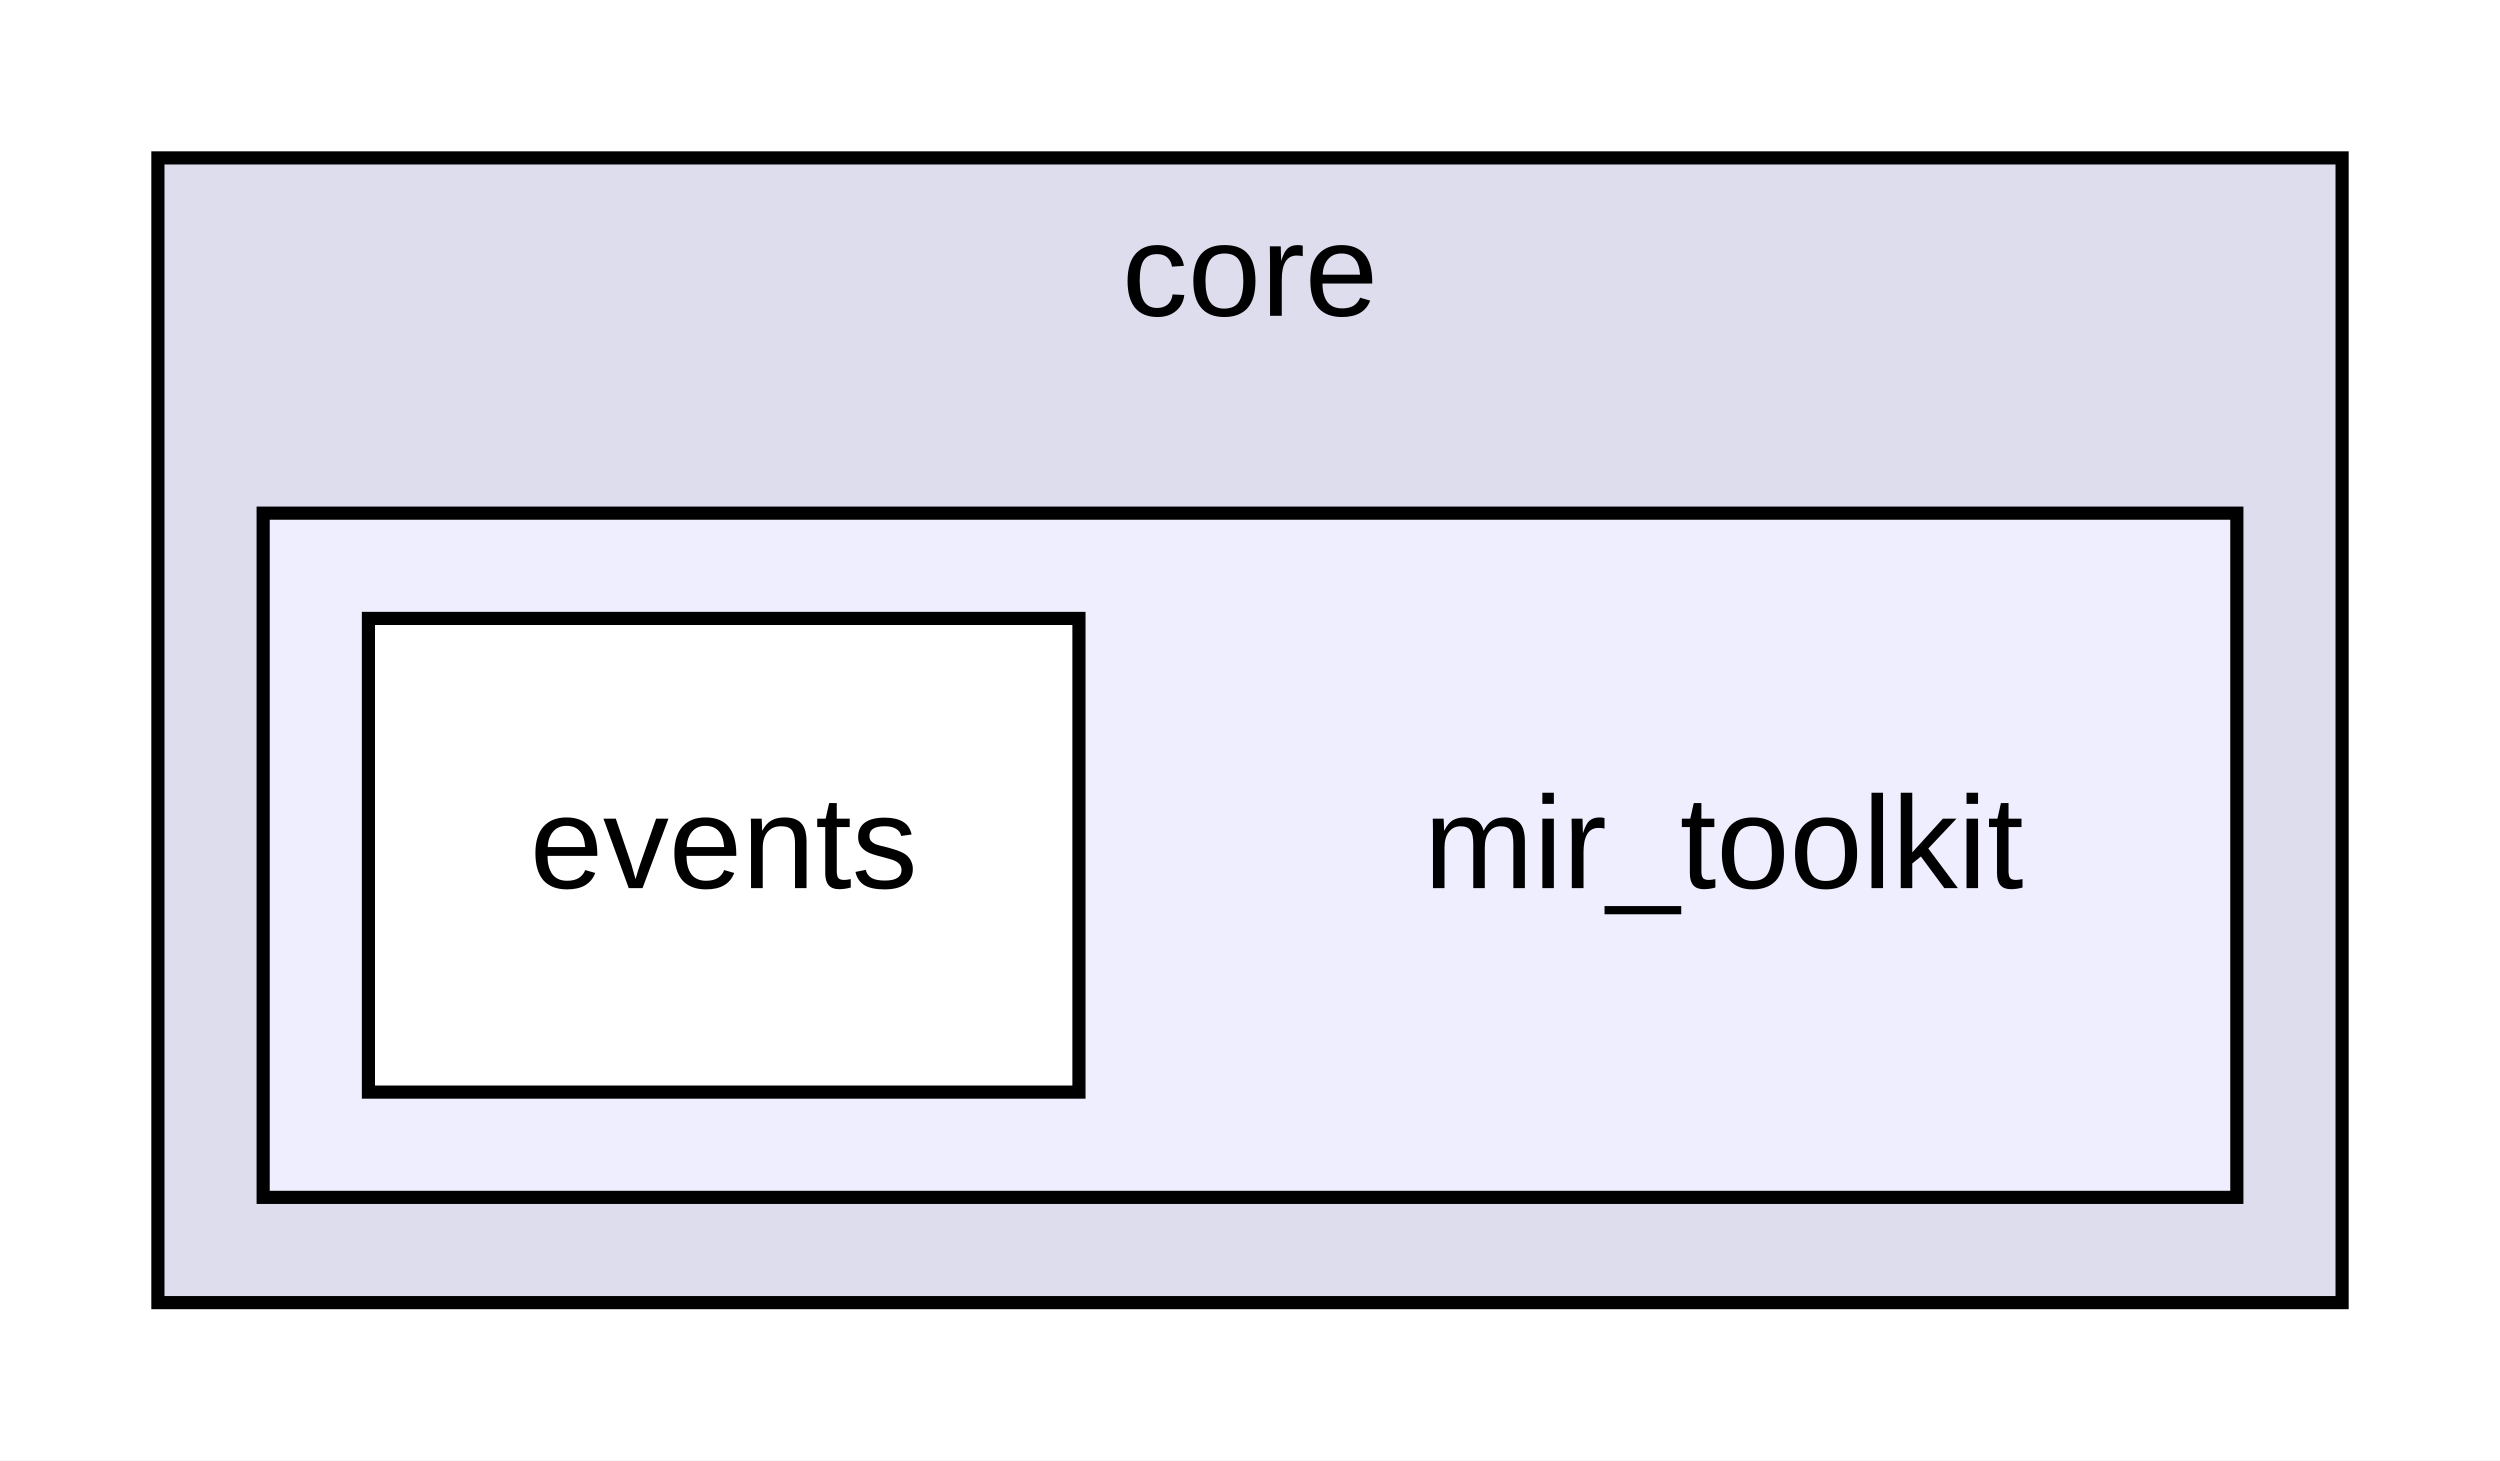
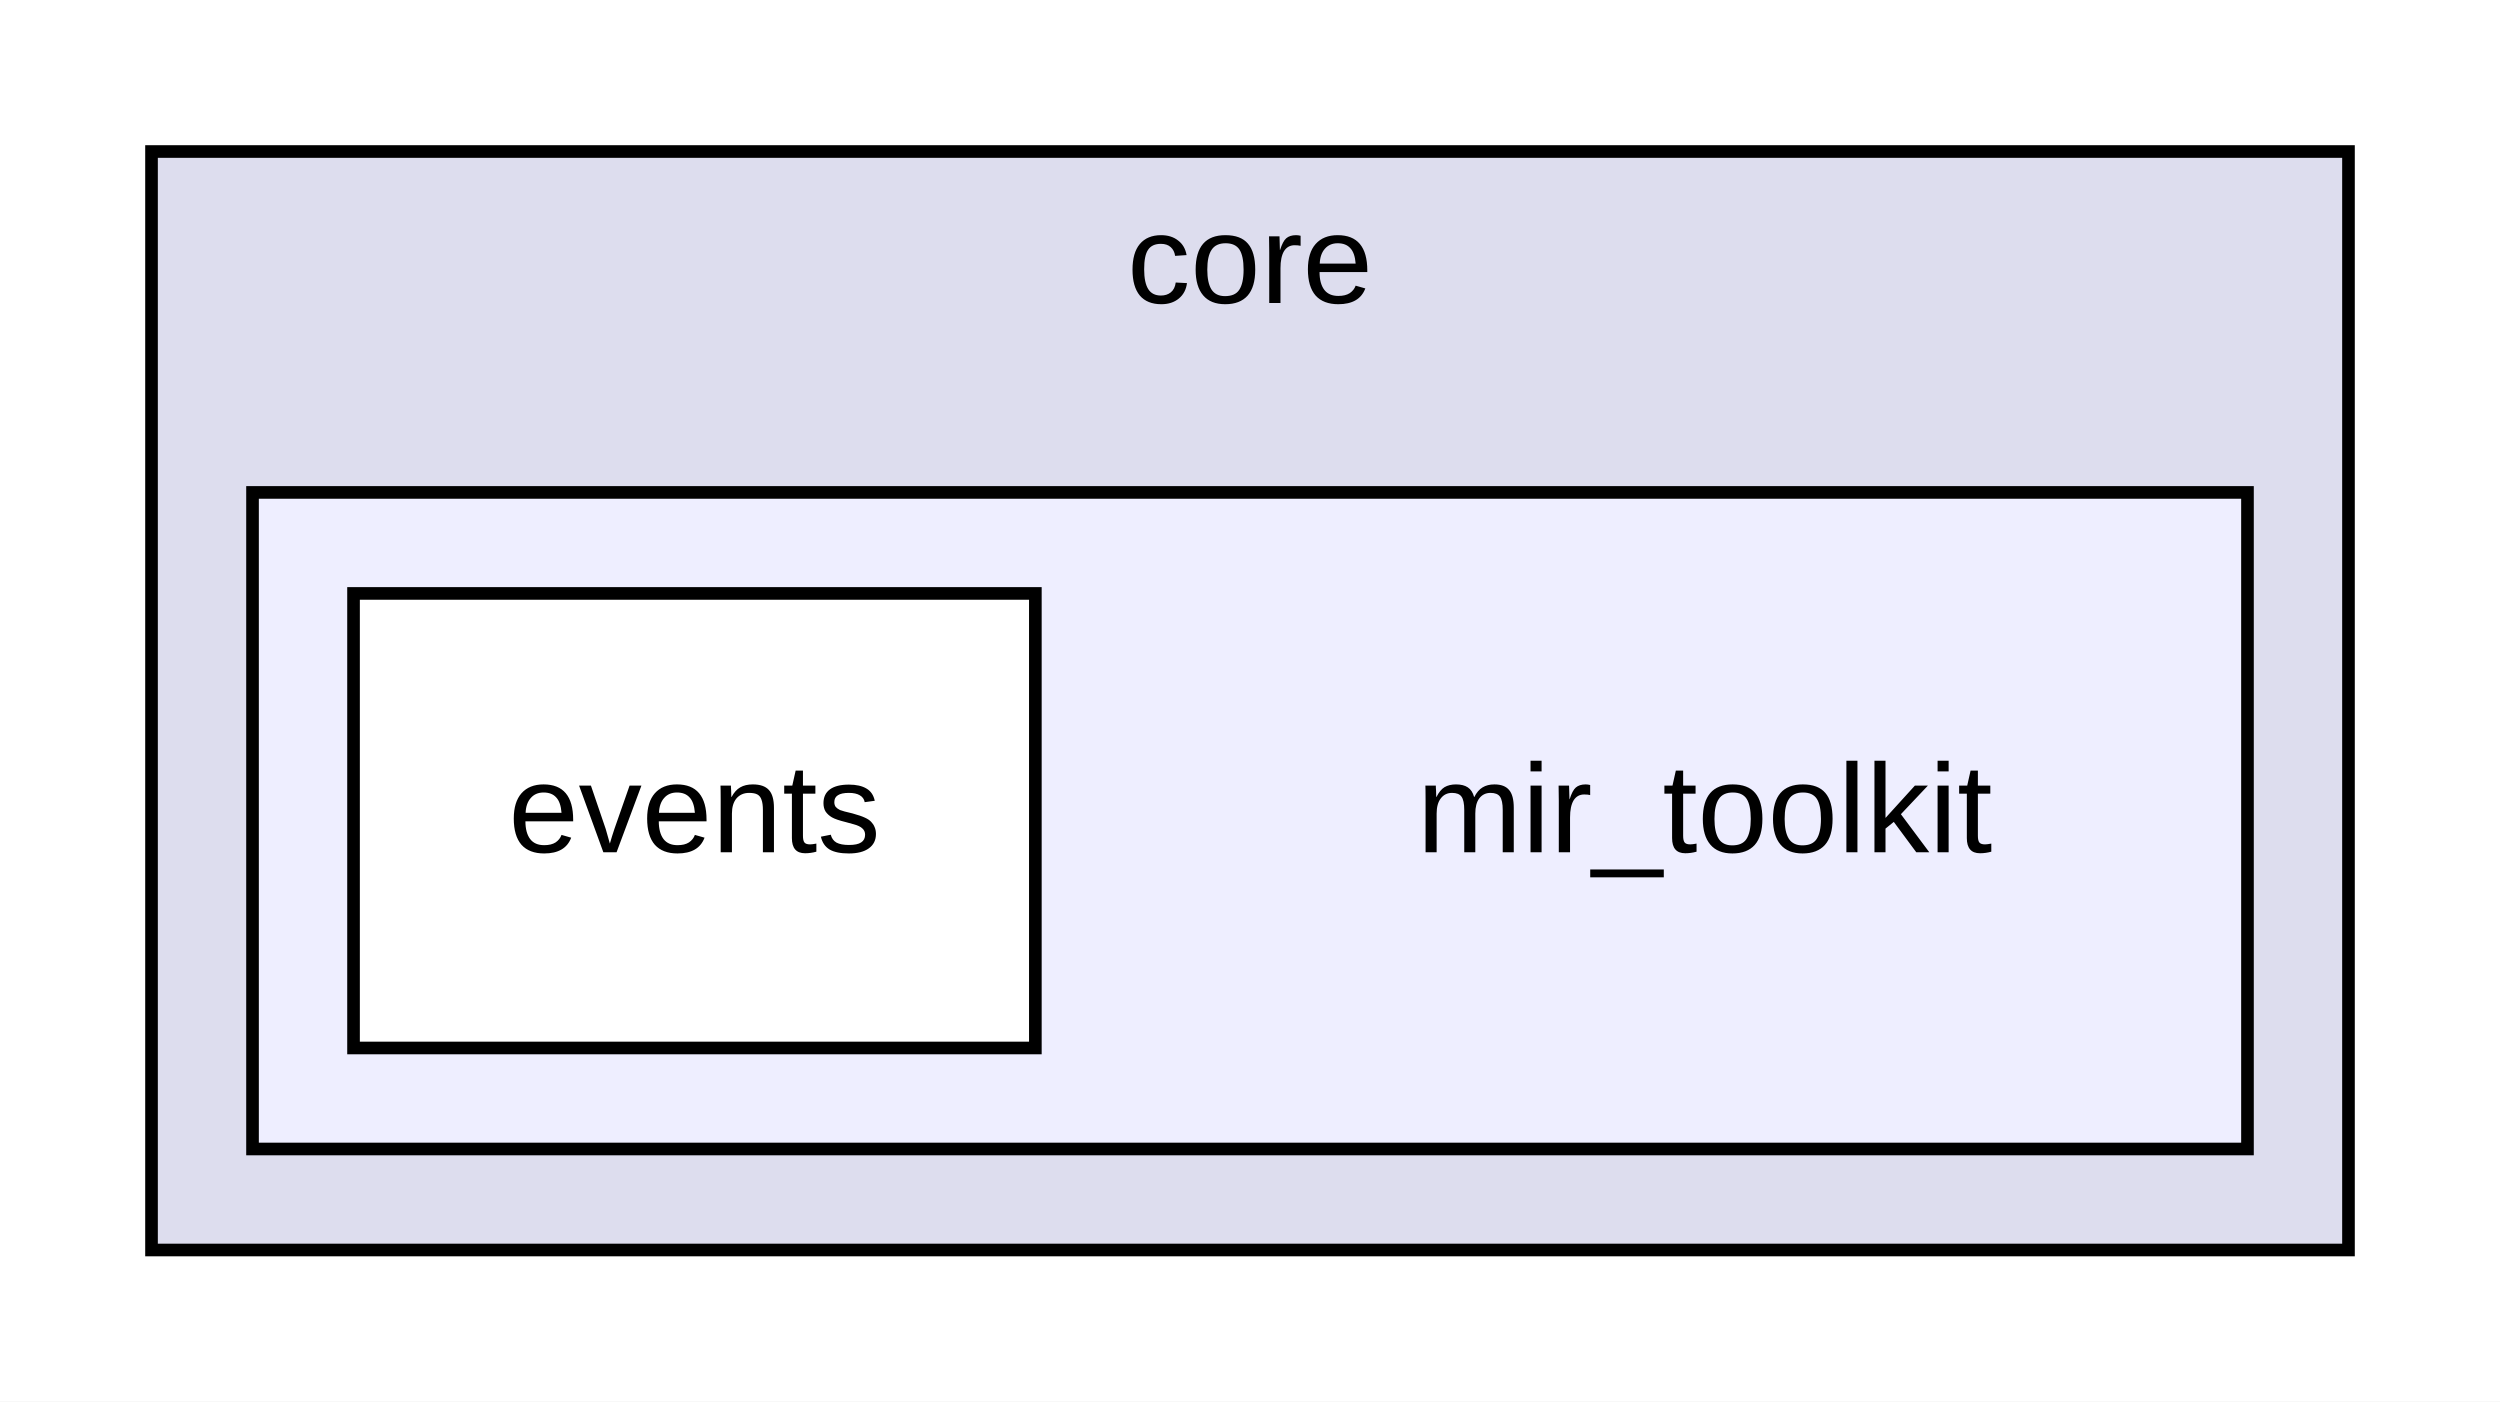
- <svg xmlns="http://www.w3.org/2000/svg" xmlns:xlink="http://www.w3.org/1999/xlink" width="190pt" height="111pt" viewBox="0.00 0.00 190.00 111.00">
+ <svg xmlns="http://www.w3.org/2000/svg" xmlns:xlink="http://www.w3.org/1999/xlink" width="198pt" height="111pt" viewBox="0.00 0.00 198.00 111.00">
  <g id="graph0" class="graph" transform="scale(1 1) rotate(0) translate(4 107)">
-     <polygon fill="white" stroke="transparent" points="-4,4 -4,-107 186,-107 186,4 -4,4" />
+     <polygon fill="white" stroke="transparent" points="-4,4 -4,-107 194,-107 194,4 -4,4" />
    <g id="clust1" class="cluster">
      <g id="a_clust1">
        <a xlink:href="dir_3d69f64eaf81436fe2b22361382717e5.html" target="_top" xlink:title="core">
-           <polygon fill="#ddddee" stroke="black" points="8,-8 8,-95 174,-95 174,-8 8,-8" />
-           <text text-anchor="middle" x="91" y="-83" font-family="Arial" font-size="10.00">core</text>
+           <polygon fill="#ddddee" stroke="black" points="8,-8 8,-95 182,-95 182,-8 8,-8" />
+           <text text-anchor="middle" x="95" y="-83" font-family="Arial" font-size="10.00">core</text>
        </a>
      </g>
    </g>
    <g id="clust2" class="cluster">
      <g id="a_clust2">
        <a xlink:href="dir_e6c0891f556ee04c0ee6ccd6332b77ca.html" target="_top">
-           <polygon fill="#eeeeff" stroke="black" points="16,-16 16,-68 166,-68 166,-16 16,-16" />
+           <polygon fill="#eeeeff" stroke="black" points="16,-16 16,-68 174,-68 174,-16 16,-16" />
        </a>
      </g>
    </g>
    <g id="node1" class="node">
-       <text text-anchor="middle" x="127" y="-39.5" font-family="Arial" font-size="10.00">mir_toolkit</text>
+       <text text-anchor="middle" x="131" y="-39.5" font-family="Arial" font-size="10.00">mir_toolkit</text>
    </g>
    <g id="node2" class="node">
      <g id="a_node2">
        <a xlink:href="dir_640c3ee867320ebbecfdd3548403a2e3.html" target="_top" xlink:title="events">
          <polygon fill="white" stroke="black" points="78,-60 24,-60 24,-24 78,-24 78,-60" />
          <text text-anchor="middle" x="51" y="-39.5" font-family="Arial" font-size="10.00">events</text>
        </a>
      </g>
    </g>
  </g>
</svg>
